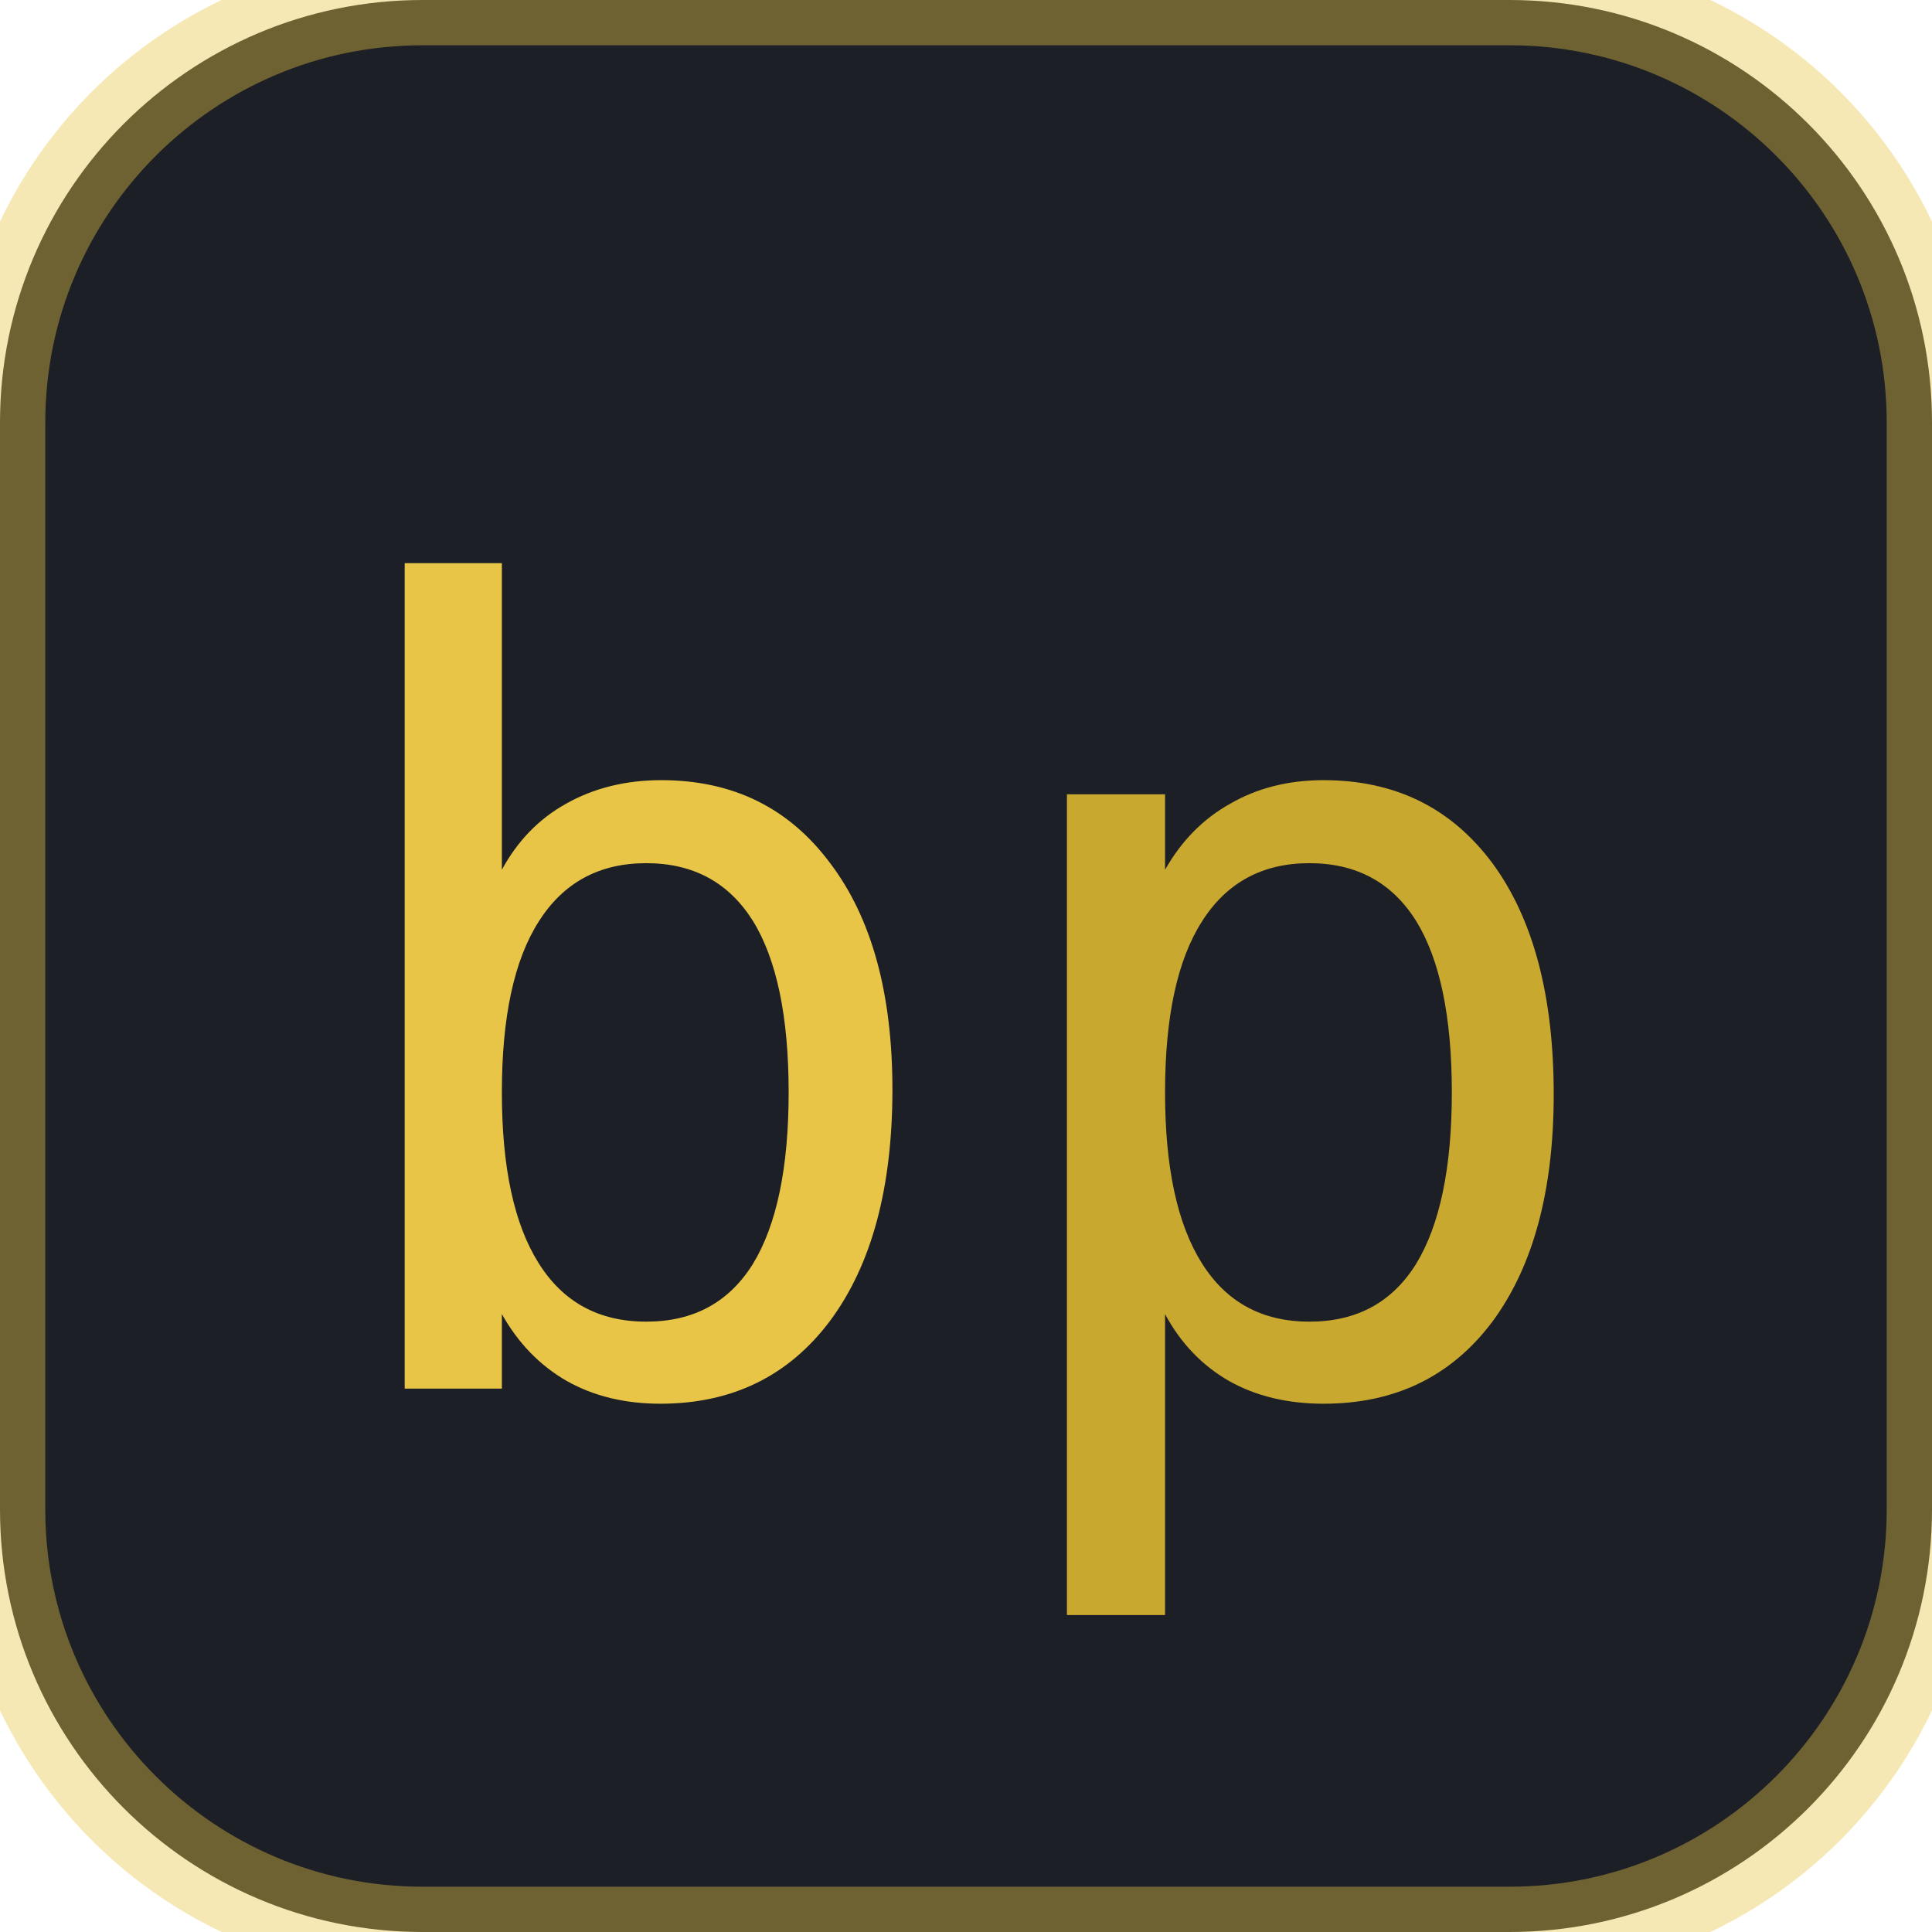
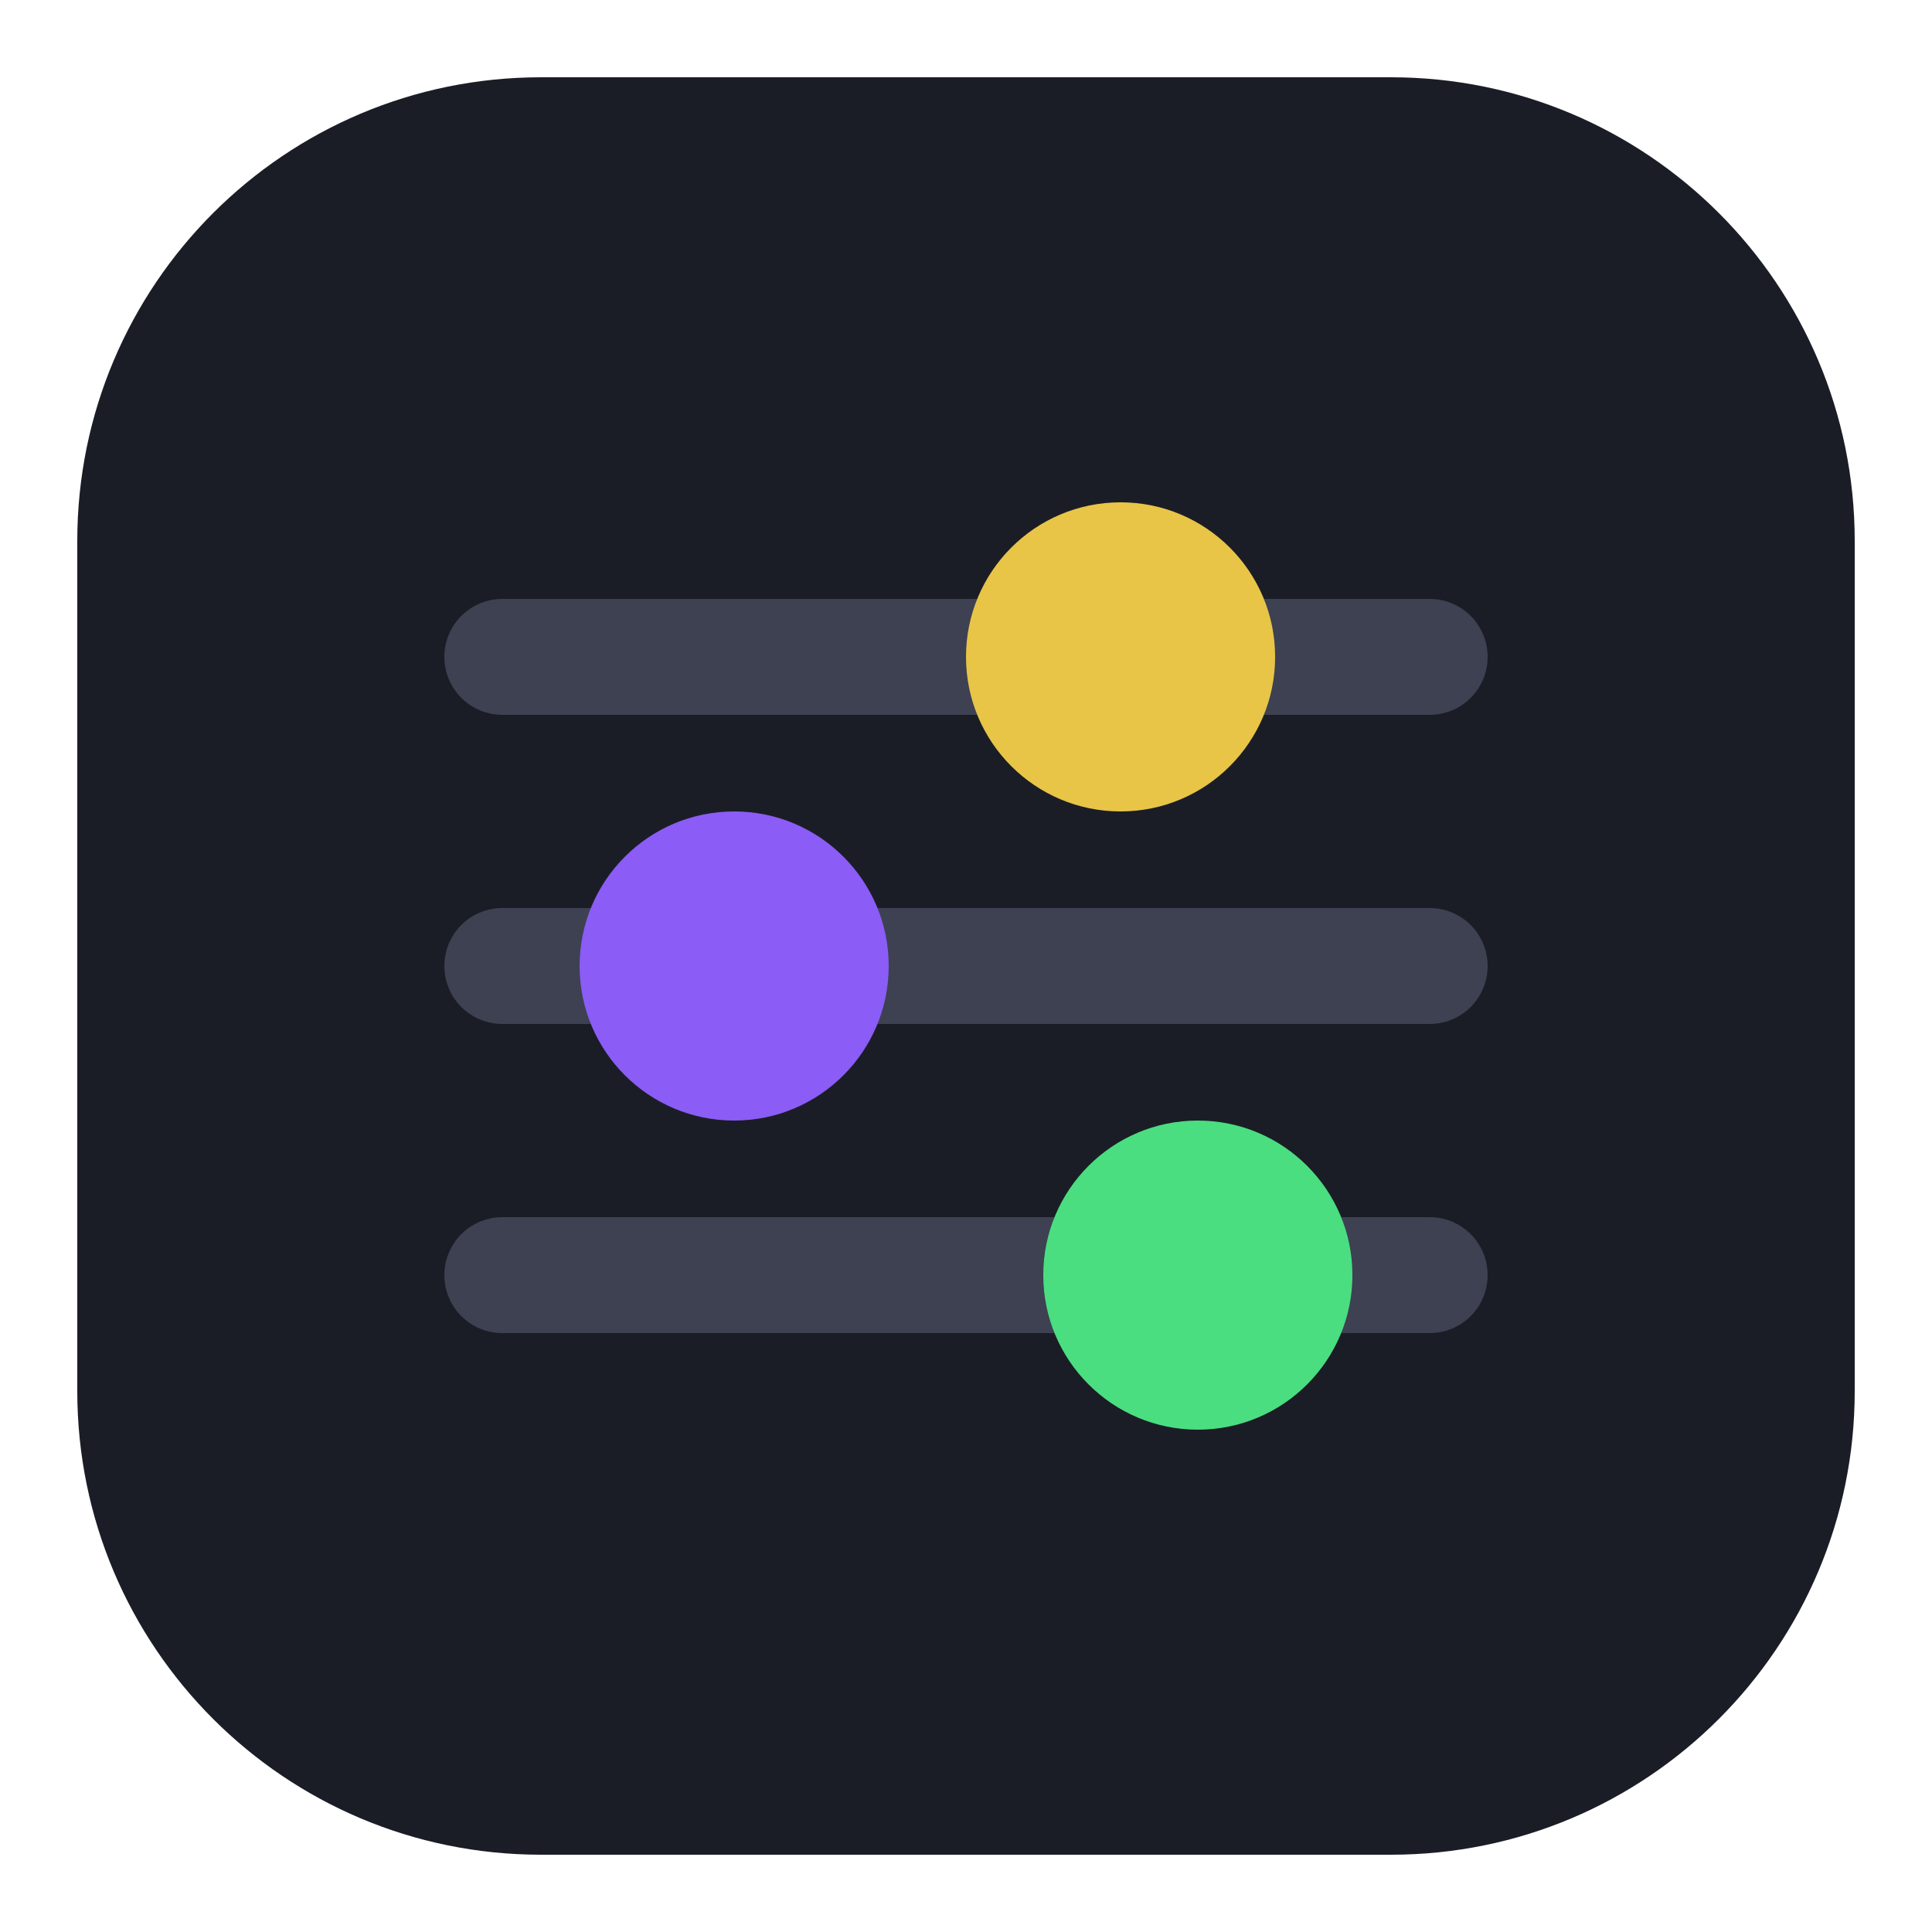
- <svg xmlns="http://www.w3.org/2000/svg" viewBox="0 0 32 32">
-   <rect width="32" height="32" rx="7" fill="#1c1f25" />
-   <rect width="32" height="32" rx="7" fill="none" stroke="#e8c547" stroke-width="1.5" stroke-opacity="0.4" />
-   <text x="5" y="23" font-family="'DM Mono', ui-monospace, monospace" font-size="18" font-weight="500" fill="#e8c547">b</text>
-   <text x="16" y="23" font-family="'DM Mono', ui-monospace, monospace" font-size="18" font-weight="500" fill="#c9a830">p</text>
+ <svg xmlns="http://www.w3.org/2000/svg" viewBox="0 0 100 100" width="100" height="100" role="img" aria-label="BotPanel">
+   <rect x="4" y="4" width="92" height="92" rx="24" fill="#1b1d26" />
+   <g stroke="#3d4152" stroke-width="6" stroke-linecap="round" fill="none">
+     <line x1="26" y1="34" x2="74" y2="34" />
+     <line x1="26" y1="50" x2="74" y2="50" />
+     <line x1="26" y1="66" x2="74" y2="66" />
+   </g>
+   <circle cx="58" cy="34" r="8" fill="#e8c547" />
+   <circle cx="38" cy="50" r="8" fill="#8b5cf6" />
+   <circle cx="62" cy="66" r="8" fill="#4ade80" />
</svg>
